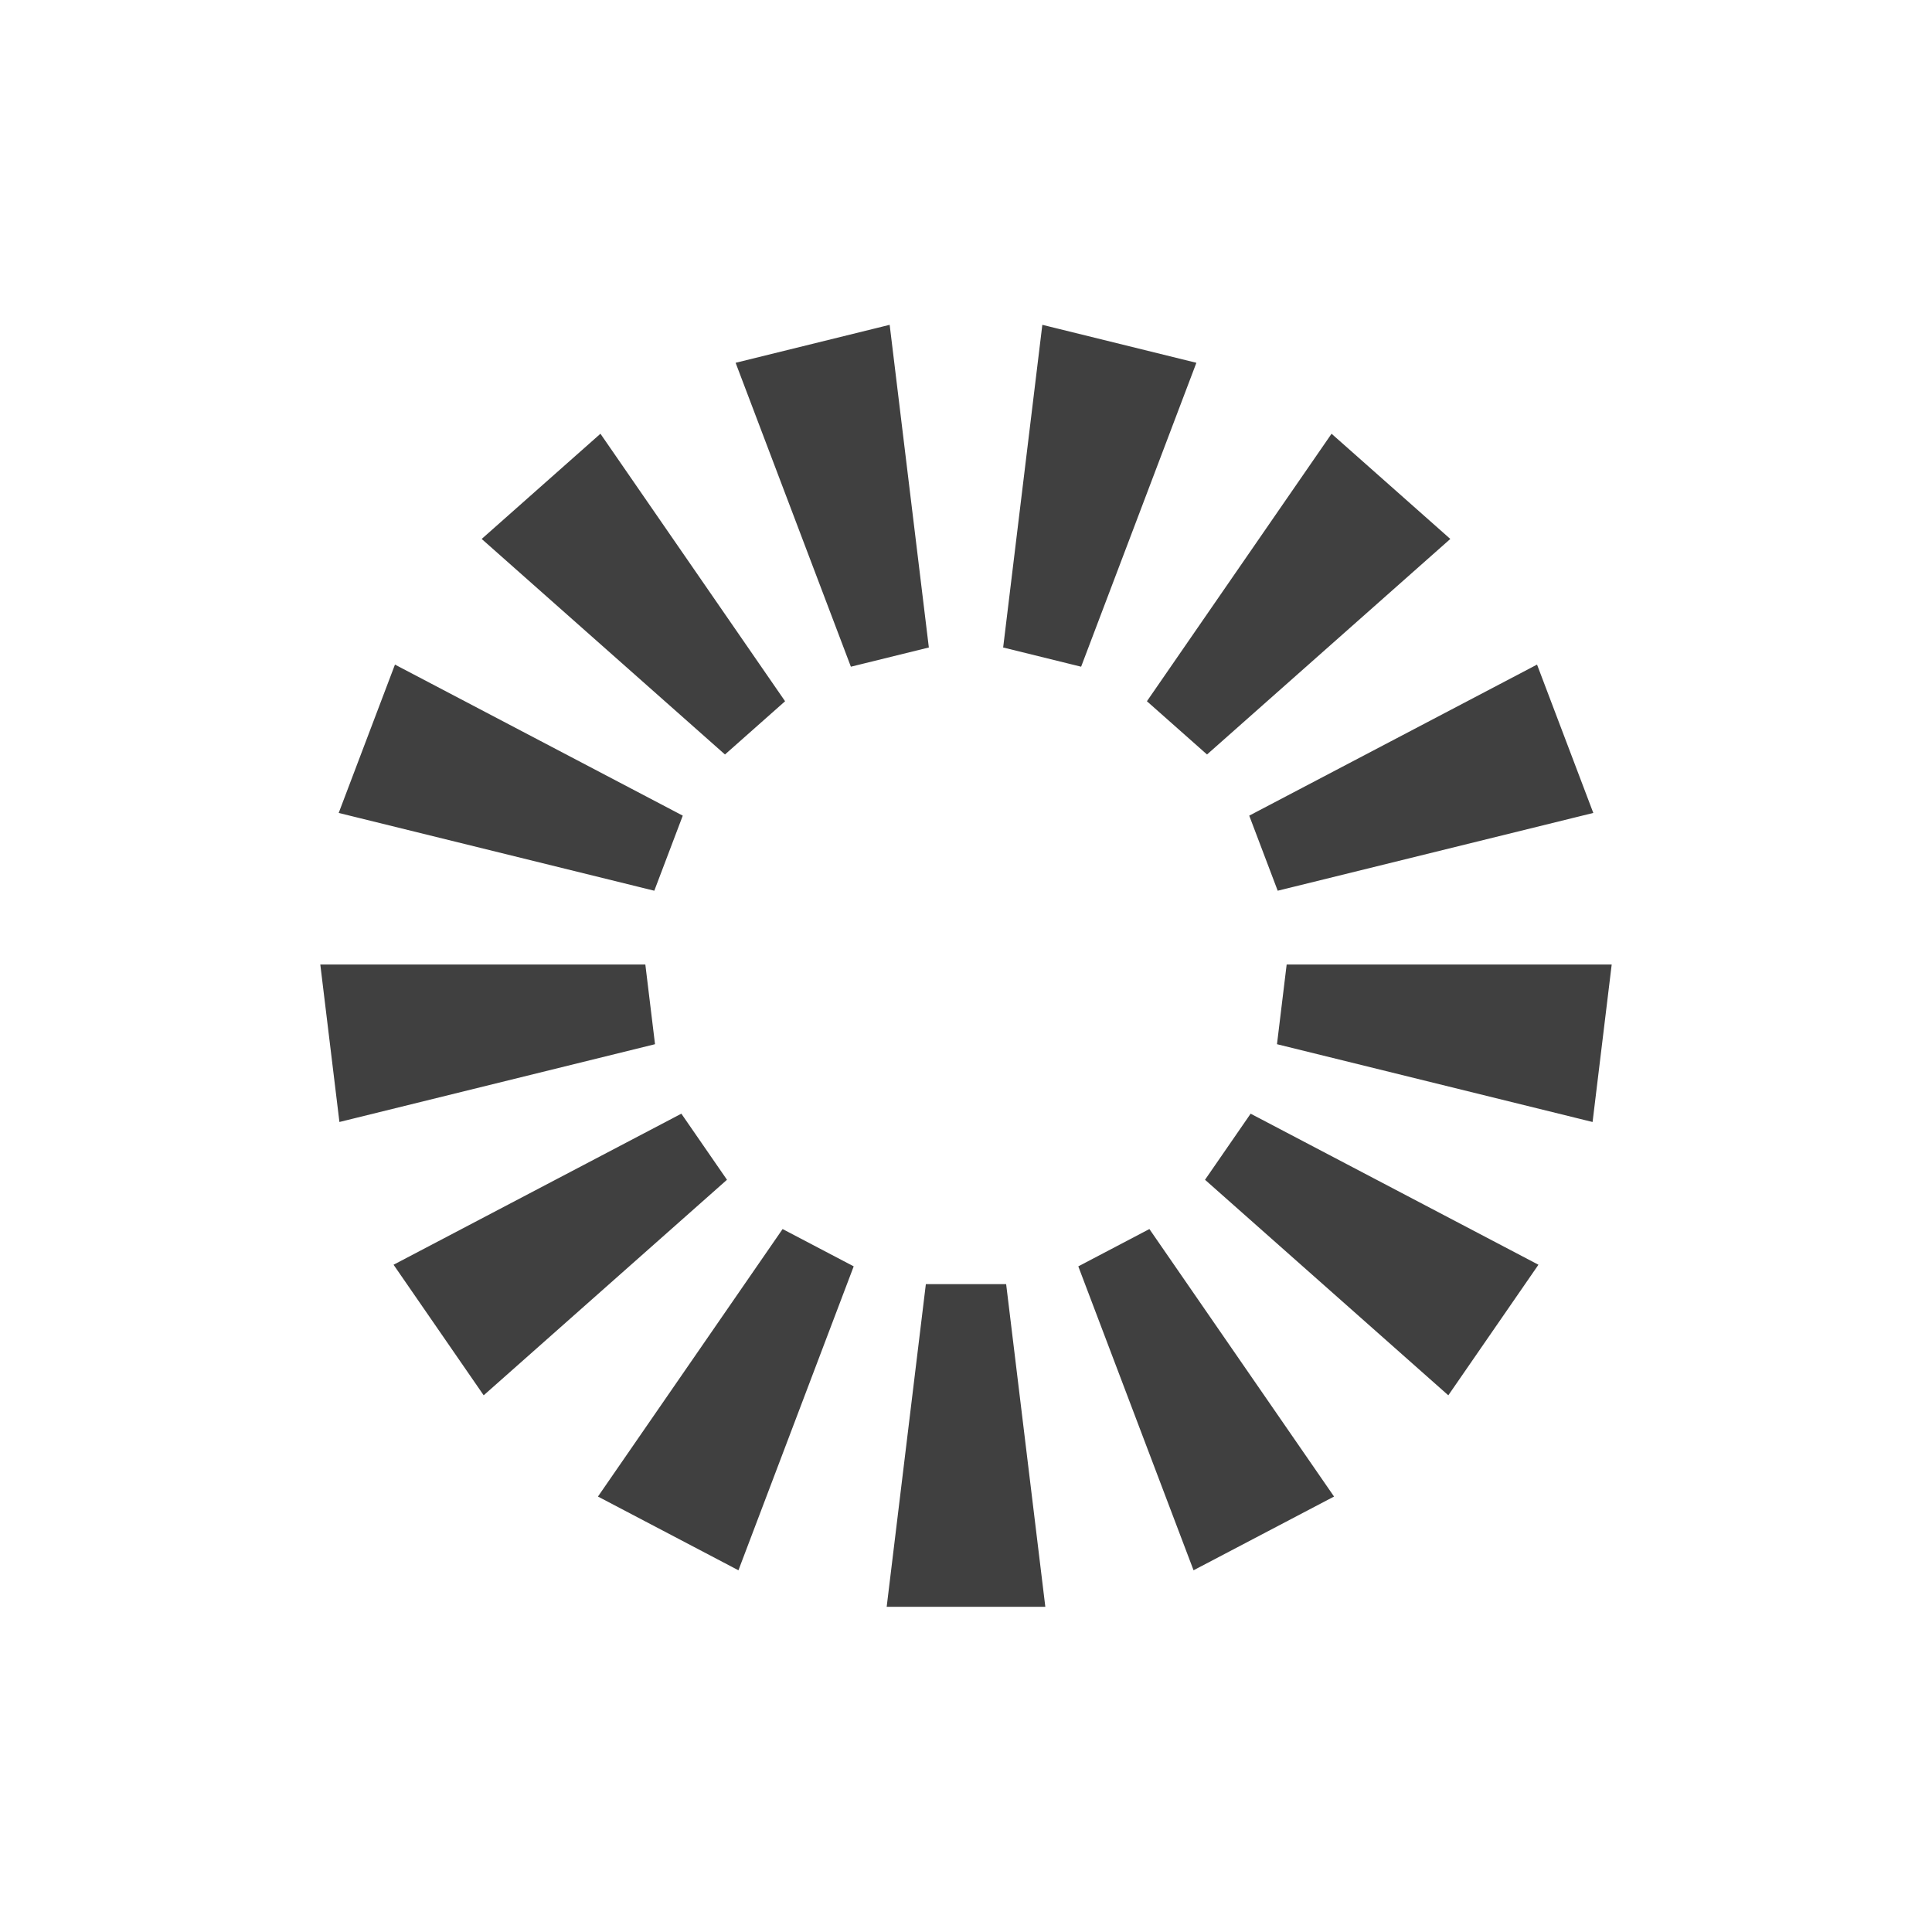
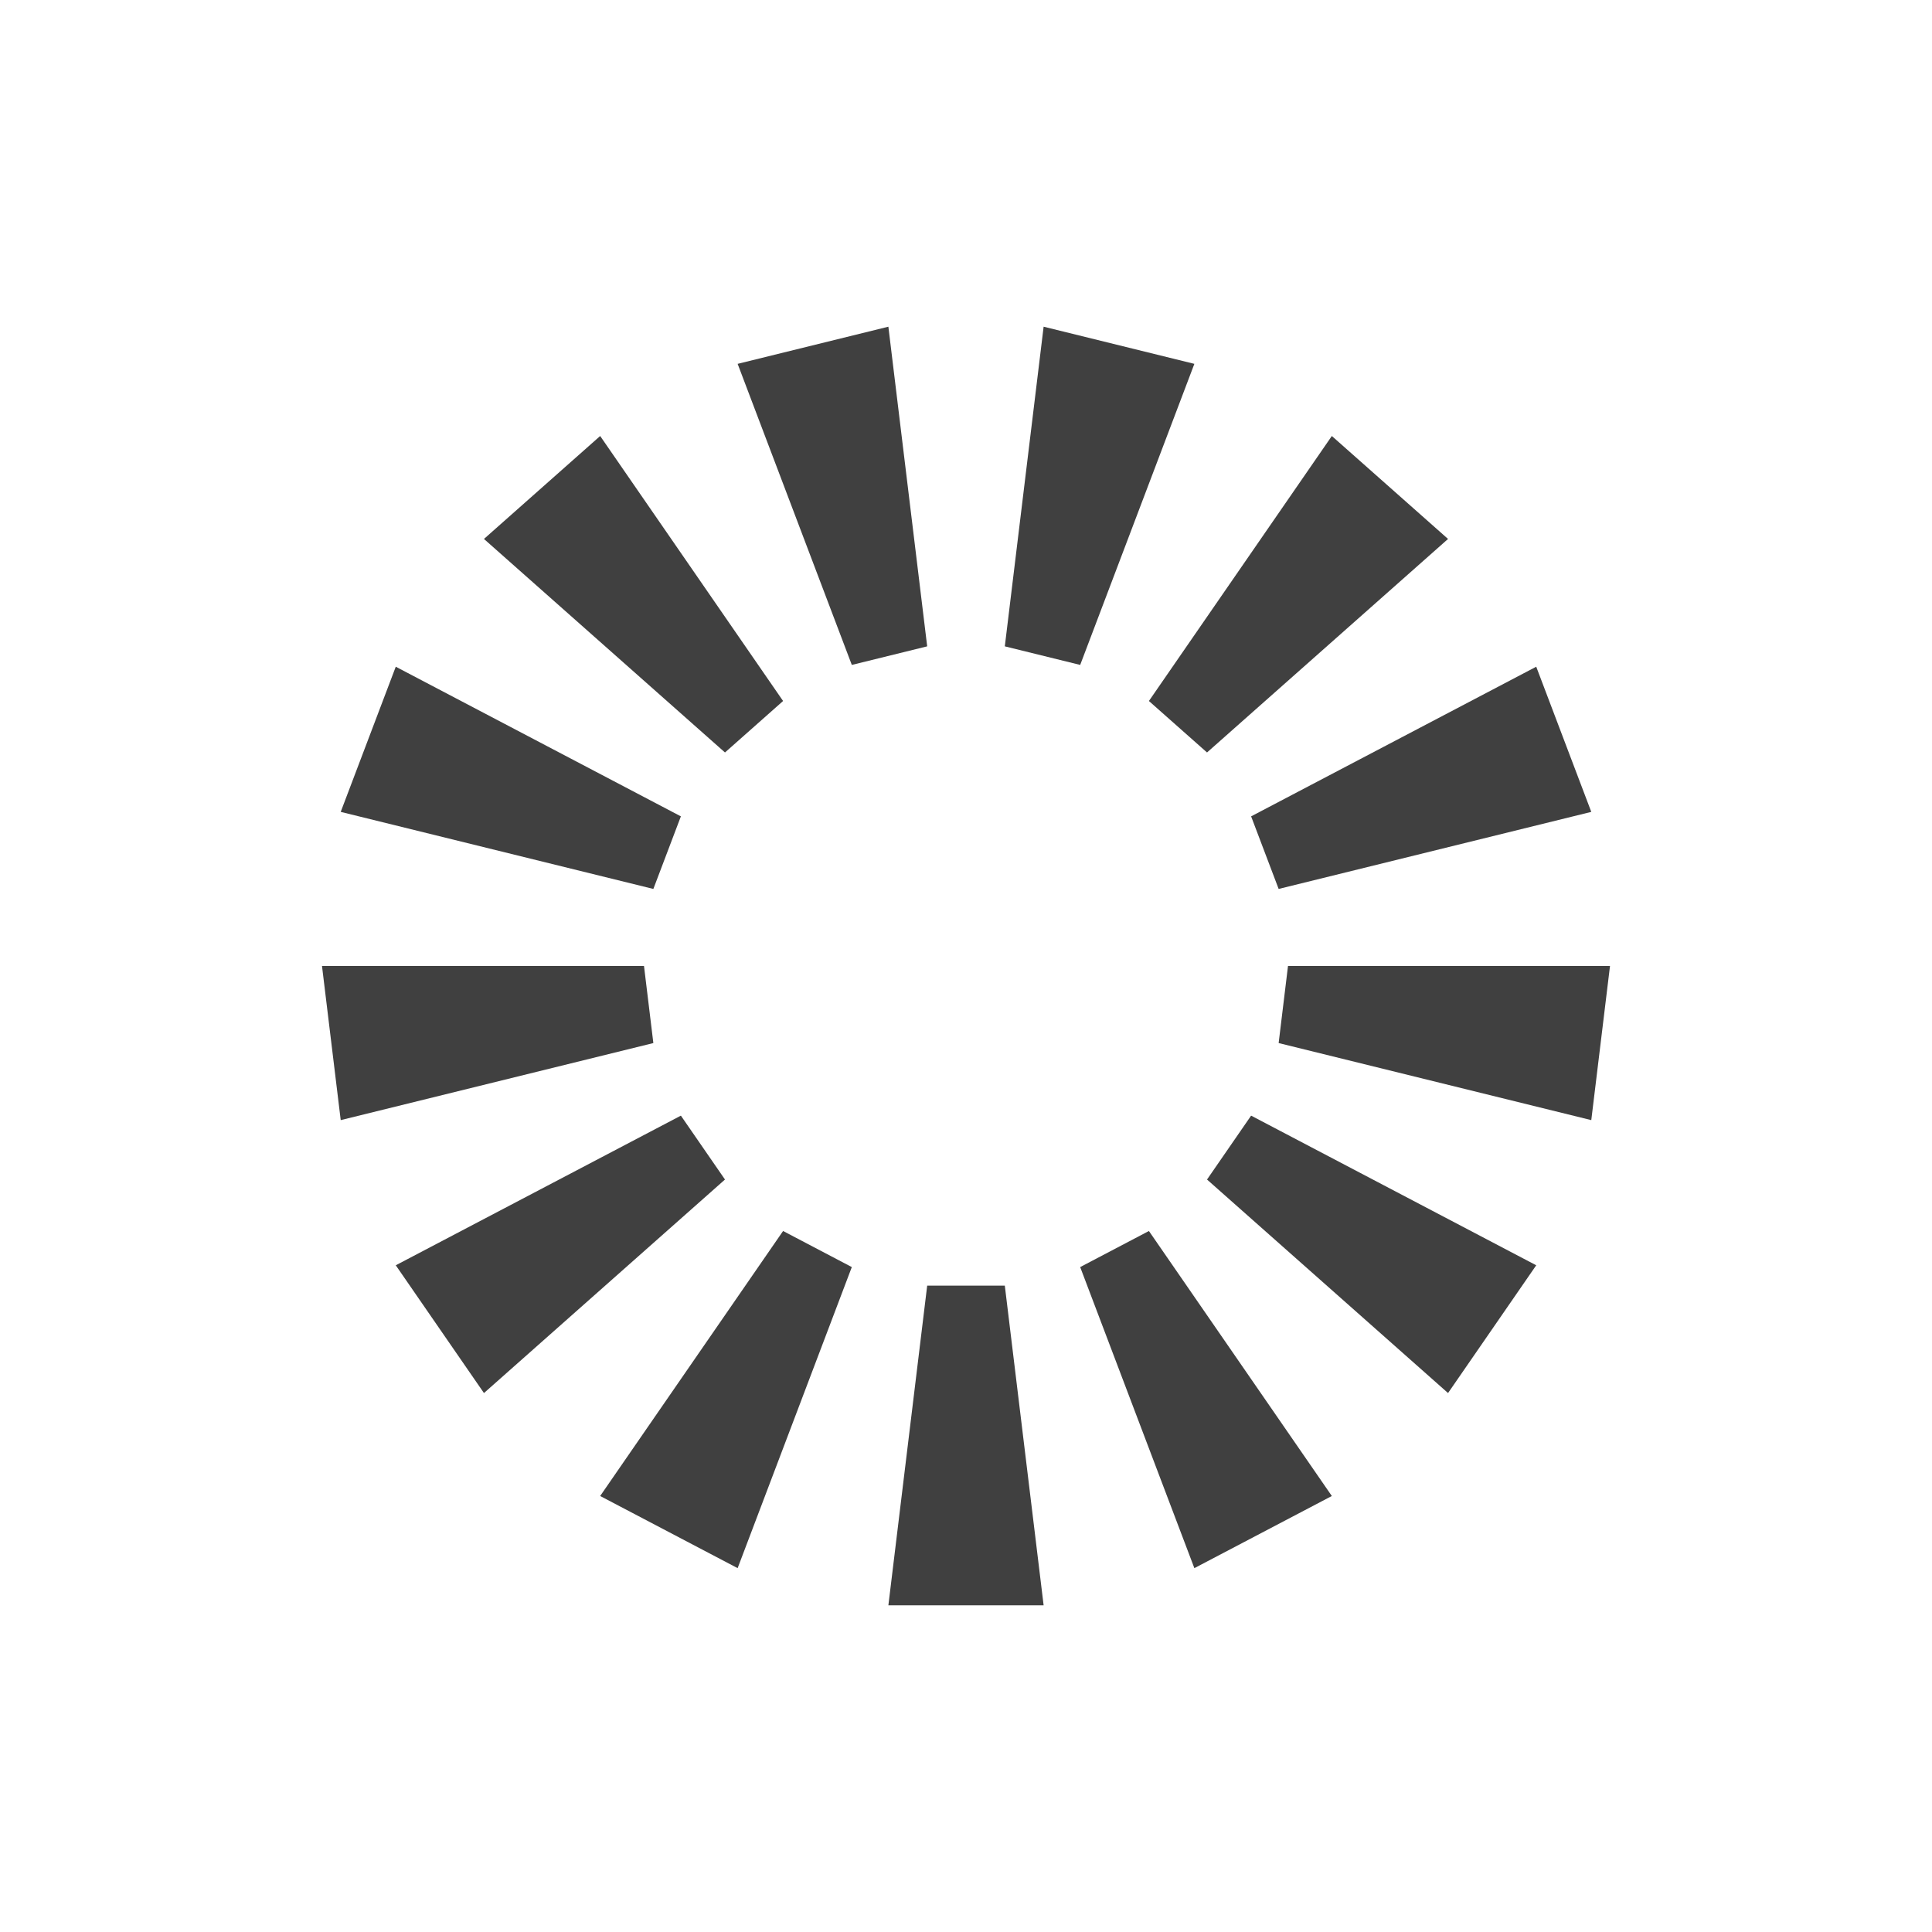
<svg xmlns="http://www.w3.org/2000/svg" width="640" height="640" viewport-fill="#000" label="_shape #33">
  <defs>
    <style type="text/css">
.f-0 { fill: #000;  }
.f-1 { fill: #101010;  }
.f-2 { fill: #202020;  }
.f-3 { fill: #303030;  }
.f-4 { fill: #404040;  }
.f-5 { fill: #505050;  }
.f-6 { fill: #606060;  }
.f-7 { fill: #707070;  }
.f-8 { fill: #808080;  }
.f-9 { fill: #909090;  }
.f-10 { fill: #a0a0a0;  }
.f-11 { fill: #b0b0b0;  }
.f-12 { fill: #c0c0c0;  }
.f-13 { fill: #d0d0d0;  }
.f-14 { fill: #e0e0e0;  }
.f-15 { fill: #f0f0f0;  }
.bgc { fill: #101010;  }
- .fore { fill: #404040; stroke: #404040;  }
+ .fore { fill: #404040; stroke-color: #404040; sroke-width: 0;  }
text{ font-family: Freemono, Sans, Arial; } 
</style>
  </defs>
  <g fill-rule="evenodd">
    <path d="M345.714,531.778L294.286,531.778L307.143,425.889L332.857,425.889Z" class="fore" />
    <path d="M441.187,495.57L395.649,519.47L357.825,419.735L380.594,407.785Z" class="fore" />
    <path d="M508.897,419.141L479.682,461.466L399.841,390.733L414.449,369.57Z" class="fore" />
    <path d="M533.333,320L527.134,371.054L423.567,345.527L426.667,320Z" class="fore" />
    <path d="M508.897,220.859L527.134,268.946L423.567,294.473L414.449,270.43Z" class="fore" />
    <path d="M441.187,144.43L479.682,178.534L399.841,249.267L380.594,232.215Z" class="fore" />
    <path d="M345.714,108.222L395.649,120.53L357.825,220.265L332.857,214.111Z" class="fore" />
    <path d="M244.351,120.53L294.286,108.222L307.143,214.111L282.175,220.265Z" class="fore" />
    <path d="M160.318,178.534L198.813,144.43L259.406,232.215L240.159,249.267Z" class="fore" />
    <path d="M112.866,268.946L131.103,220.859L225.551,270.43L216.433,294.473Z" class="fore" />
    <path d="M112.866,371.054L106.667,320L213.333,320L216.433,345.527Z" class="fore" />
    <path d="M160.318,461.466L131.103,419.141L225.551,369.57L240.159,390.733Z" class="fore" />
    <path d="M244.351,519.47L198.813,495.57L259.406,407.785L282.175,419.735Z" class="fore" />
  </g>
</svg>
